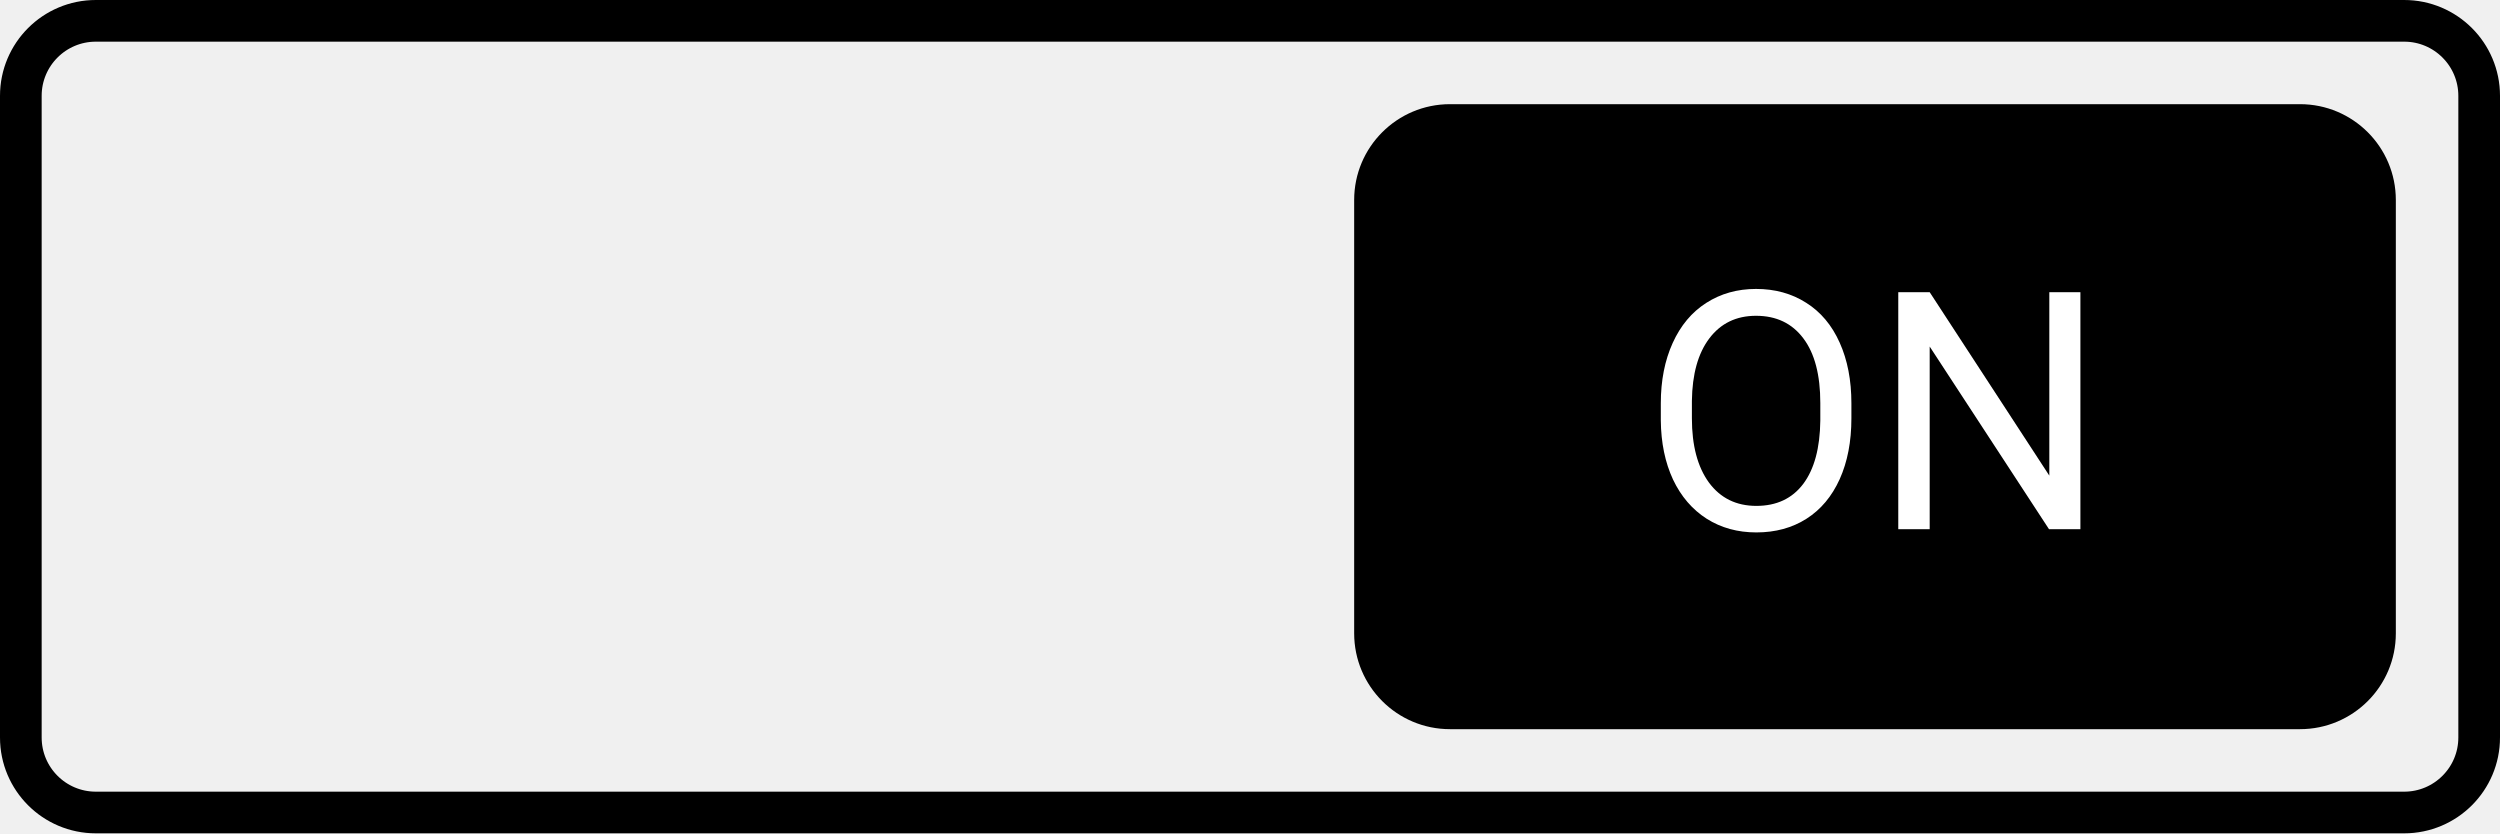
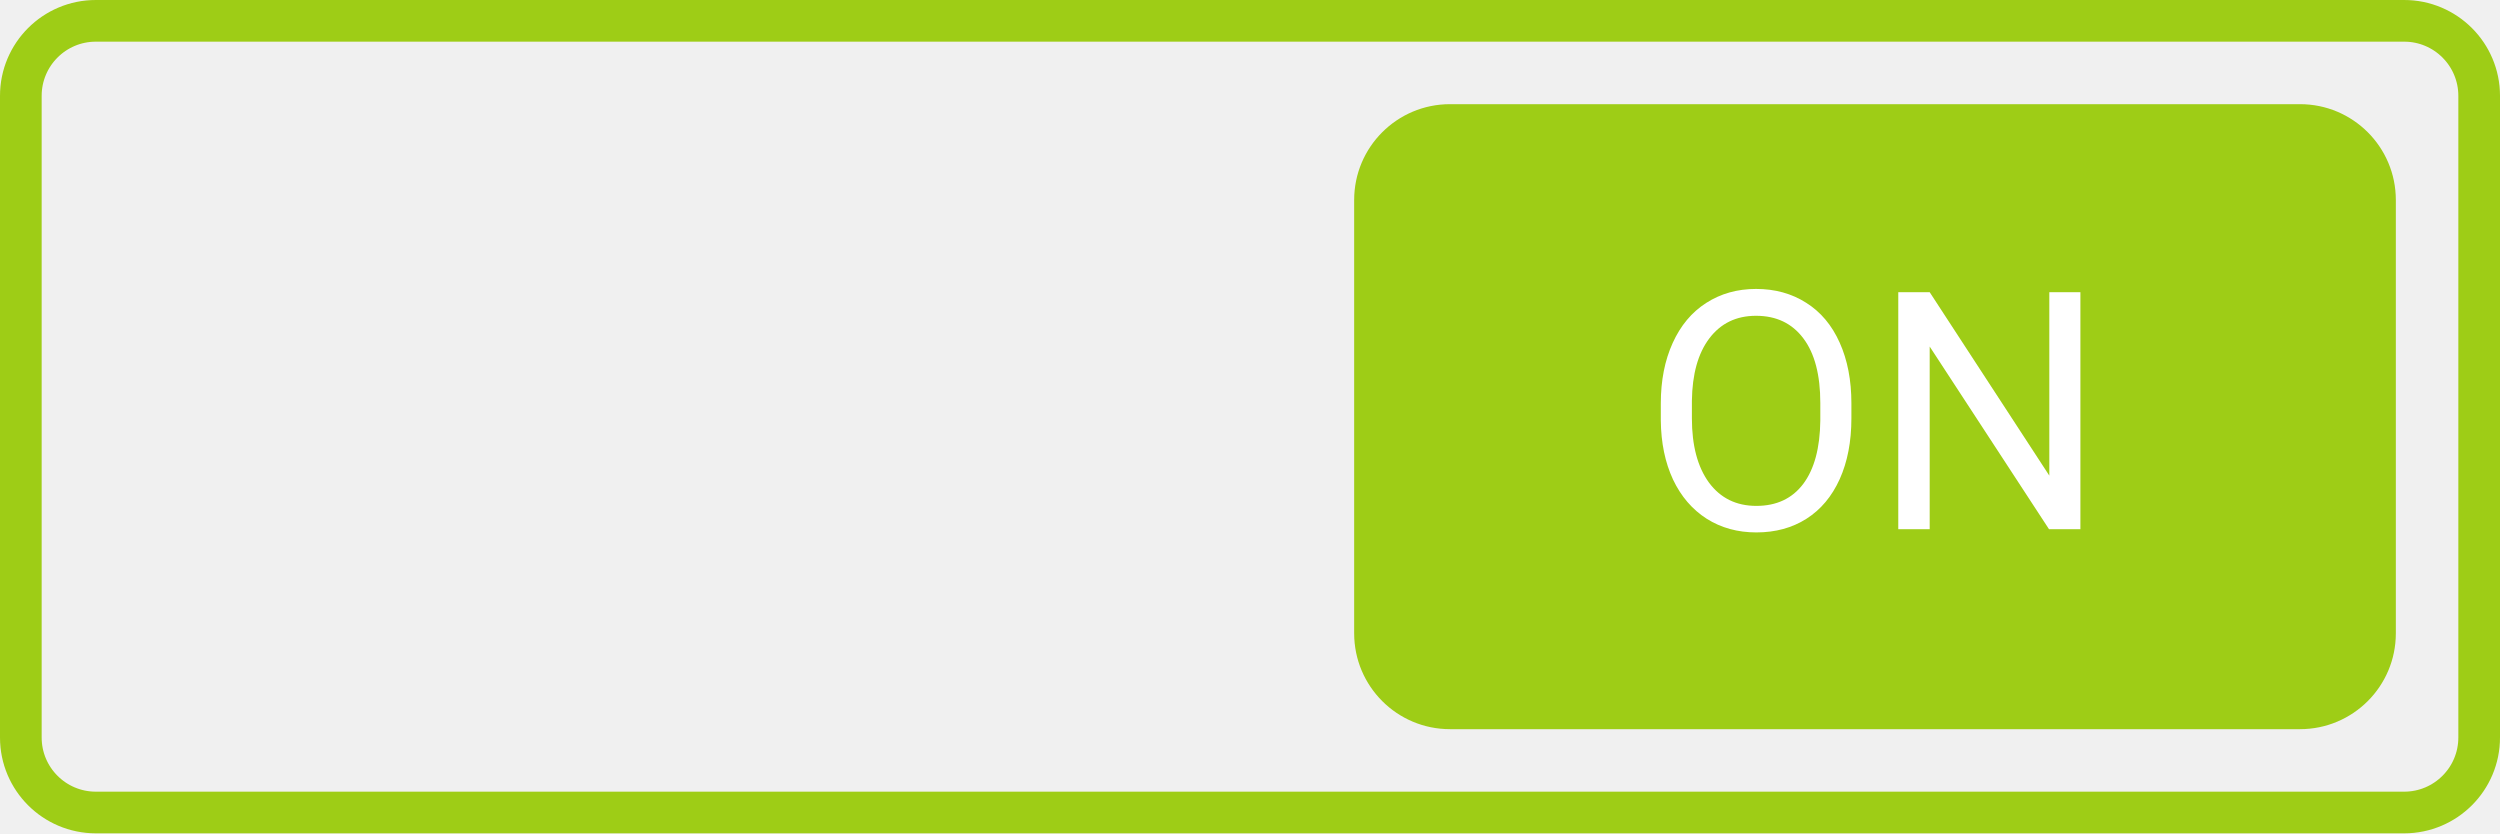
<svg xmlns="http://www.w3.org/2000/svg" width="600" height="200" viewBox="0 0 600 200" fill="none">
-   <rect x="5" y="5" width="590" height="190" rx="18" stroke="#000000" stroke-width="10" />
-   <rect x="325" y="25" width="250" height="150" rx="23" fill="#000000" />
+   <rect x="5" y="5" width="590" height="190" rx="18" stroke="#9ECD16" stroke-width="10" />
+   <rect x="325" y="25" width="250" height="150" rx="23" fill="#9ECD16" />
  <path d="M444.336 100.398C444.336 105.971 443.398 110.841 441.523 115.008C439.648 119.148 436.992 122.312 433.555 124.5C430.117 126.688 426.107 127.781 421.523 127.781C417.044 127.781 413.073 126.688 409.609 124.5C406.146 122.286 403.451 119.148 401.523 115.086C399.622 110.997 398.646 106.271 398.594 100.906V96.805C398.594 91.336 399.544 86.505 401.445 82.312C403.346 78.12 406.029 74.917 409.492 72.703C412.982 70.463 416.966 69.344 421.445 69.344C426.003 69.344 430.013 70.451 433.477 72.664C436.966 74.852 439.648 78.042 441.523 82.234C443.398 86.401 444.336 91.258 444.336 96.805V100.398ZM436.875 96.727C436.875 89.982 435.521 84.812 432.812 81.219C430.104 77.599 426.315 75.789 421.445 75.789C416.706 75.789 412.969 77.599 410.234 81.219C407.526 84.812 406.133 89.812 406.055 96.219V100.398C406.055 106.935 407.422 112.078 410.156 115.828C412.917 119.552 416.706 121.414 421.523 121.414C426.367 121.414 430.117 119.656 432.773 116.141C435.43 112.599 436.797 107.534 436.875 100.945V96.727ZM499.297 127H491.758L463.125 83.172V127H455.586V70.125H463.125L491.836 114.148V70.125H499.297V127Z" fill="white" />
</svg>
